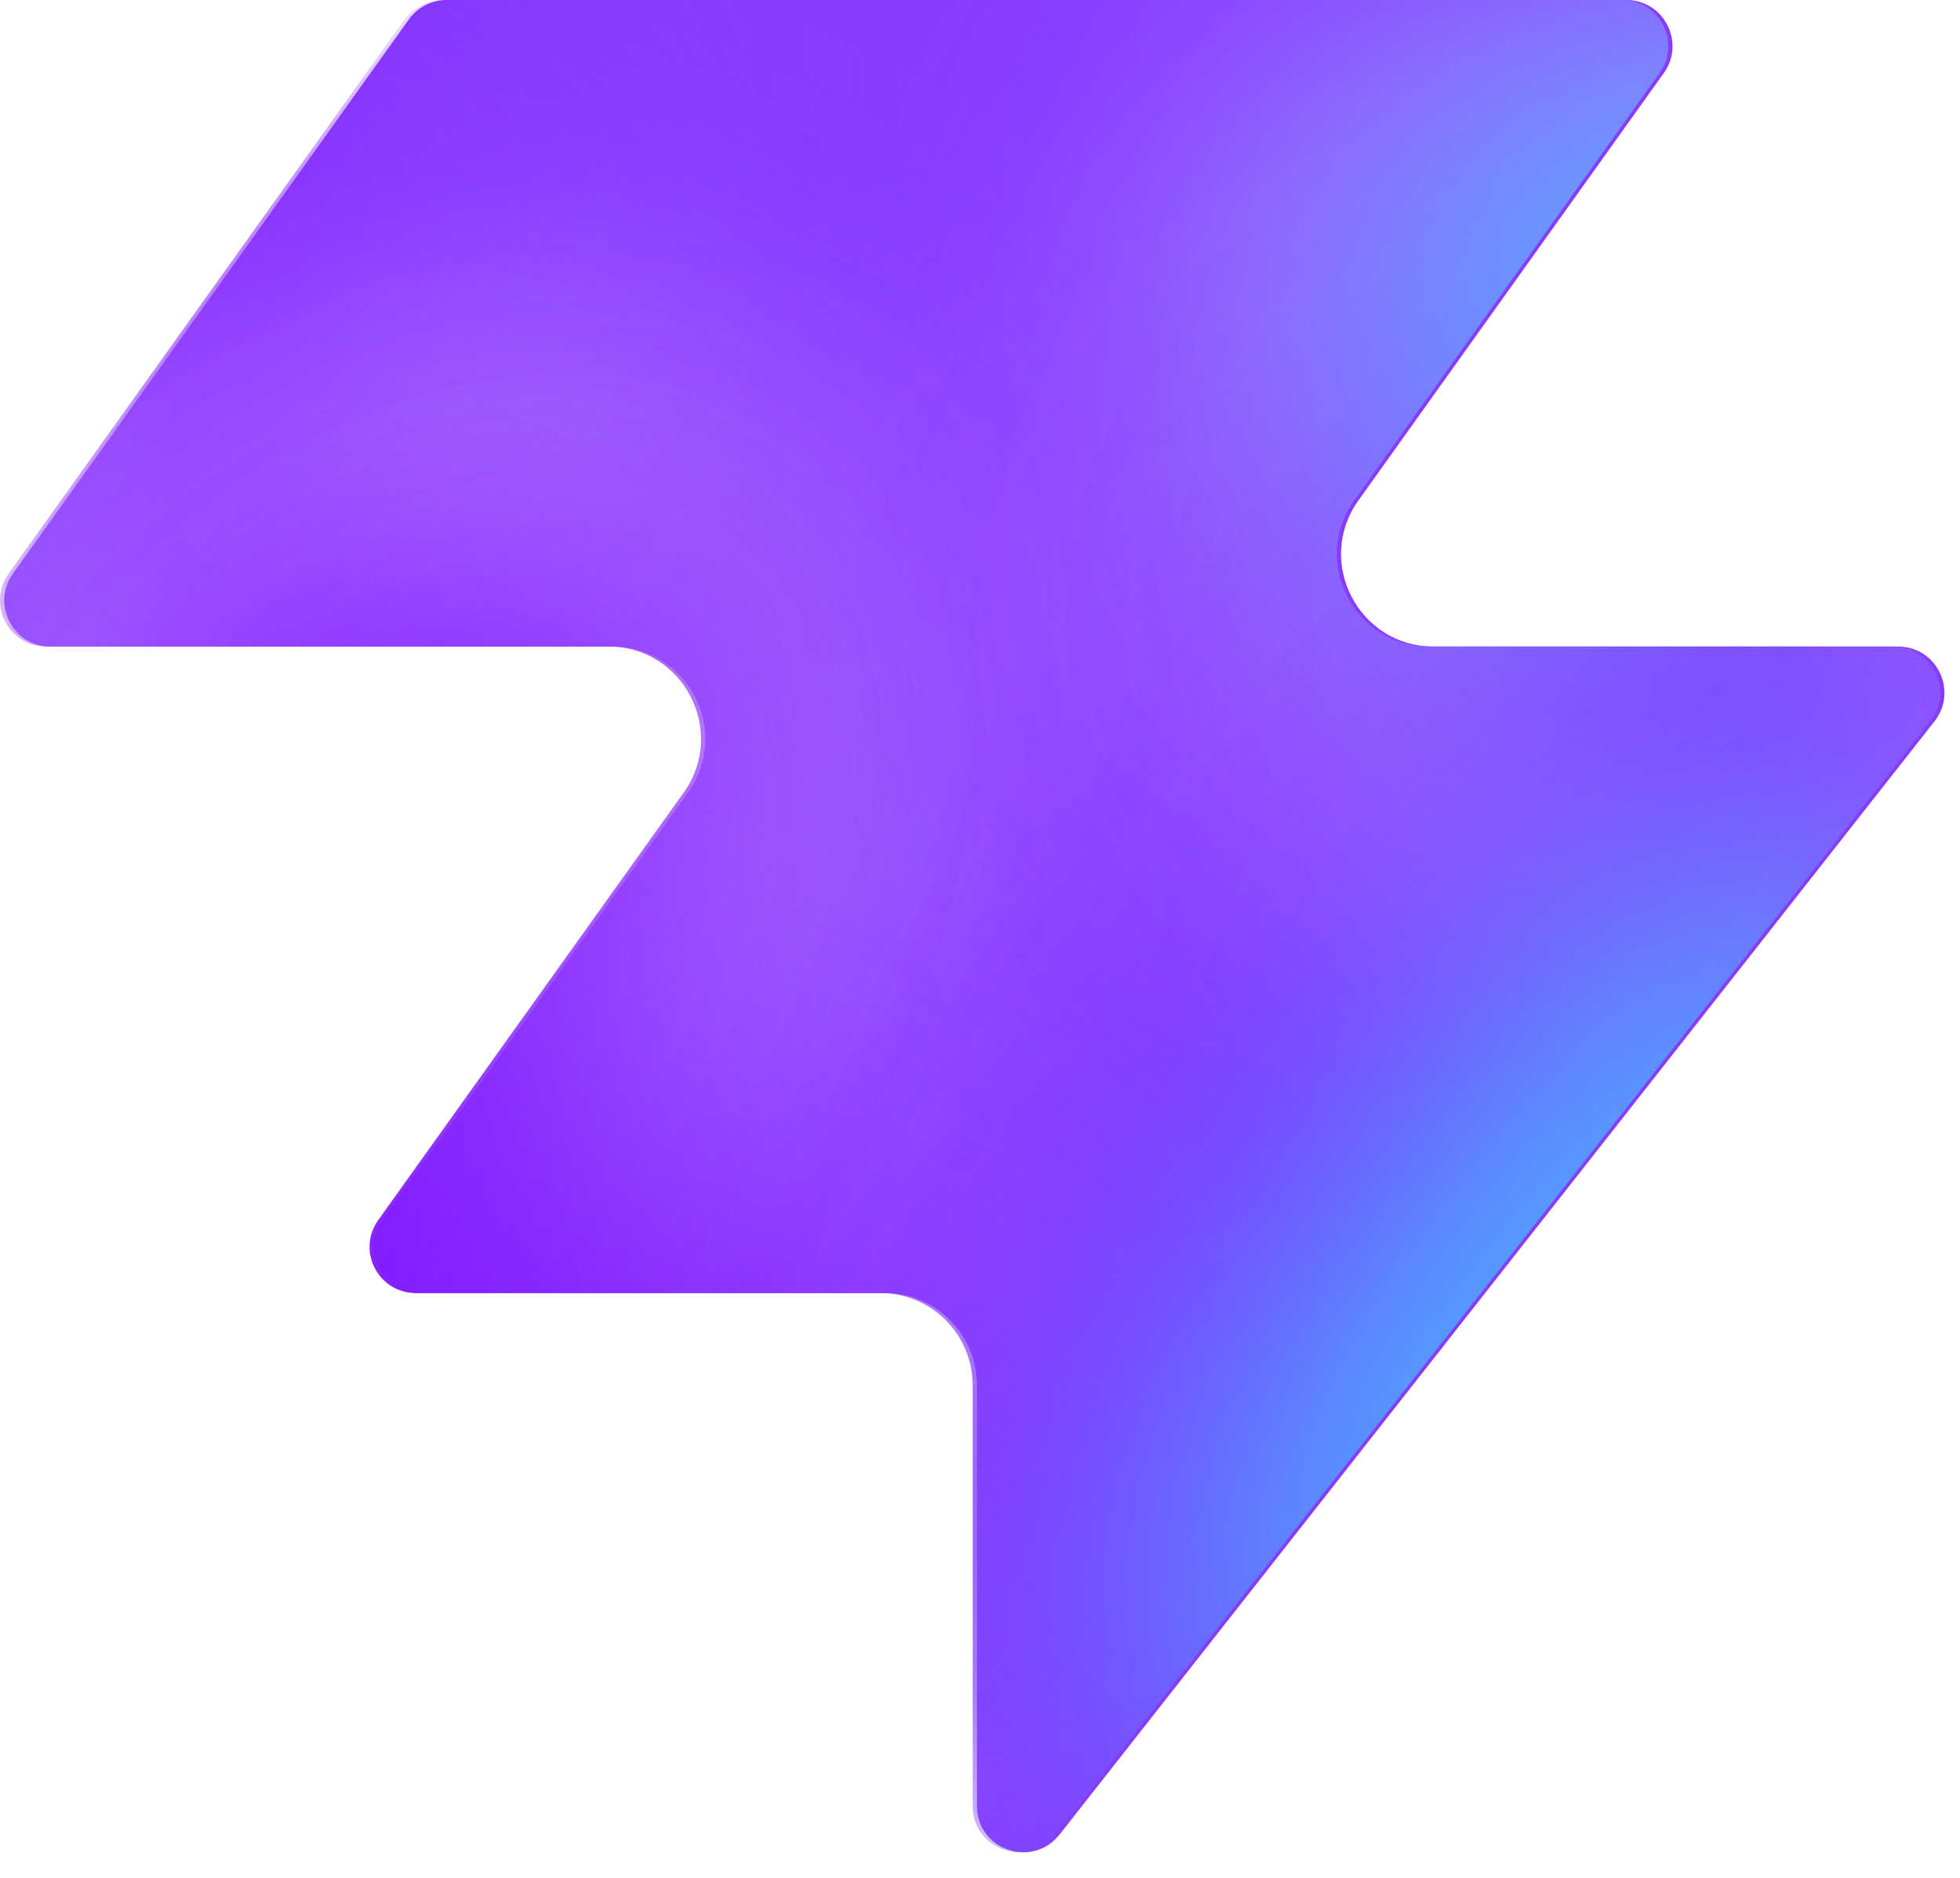
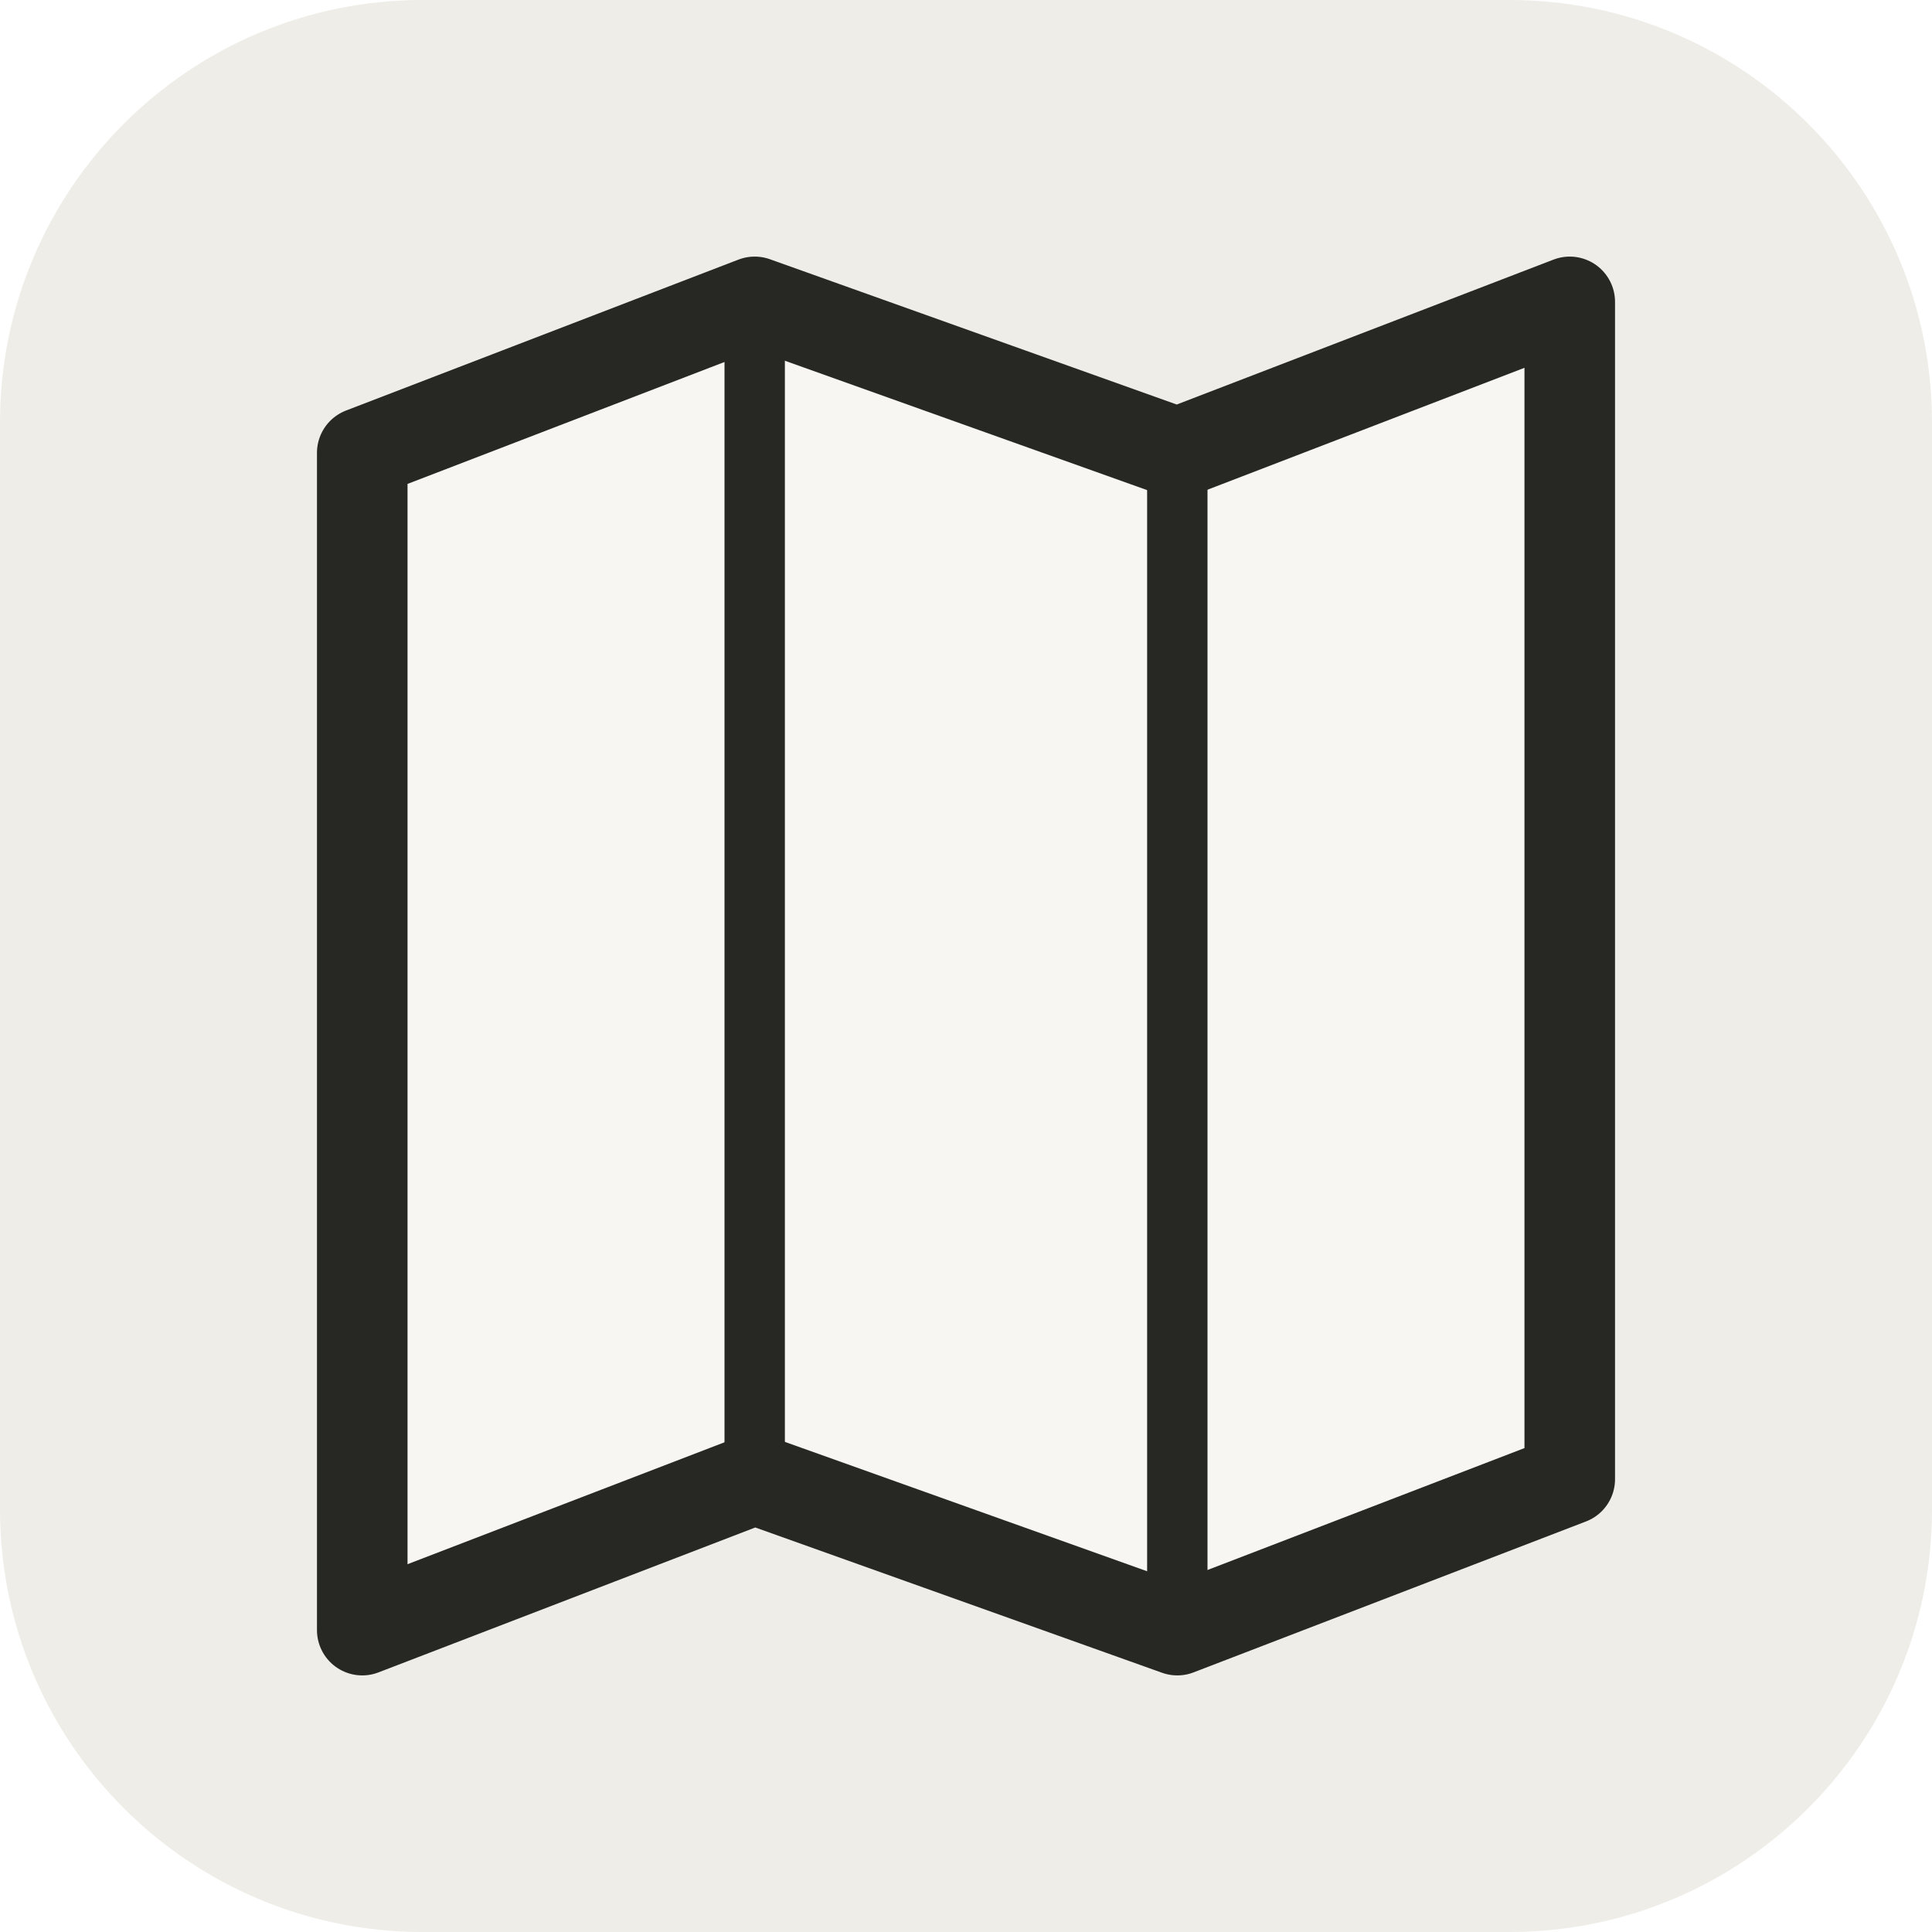
- <svg xmlns="http://www.w3.org/2000/svg" width="48" height="46" fill="none" viewBox="0 0 48 46">
-   <path fill="#863bff" d="M25.946 44.938c-.664.845-2.021.375-2.021-.698V33.937a2.26 2.26 0 0 0-2.262-2.262H10.287c-.92 0-1.456-1.04-.92-1.788l7.48-10.471c1.07-1.497 0-3.578-1.842-3.578H1.237c-.92 0-1.456-1.04-.92-1.788L10.013.474c.214-.297.556-.474.92-.474h28.894c.92 0 1.456 1.04.92 1.788l-7.48 10.471c-1.07 1.498 0 3.579 1.842 3.579h11.377c.943 0 1.473 1.088.89 1.83L25.947 44.94z" style="fill:#863bff;fill:color(display-p3 .525 .23 1);fill-opacity:1" />
-   <mask id="a" width="48" height="46" x="0" y="0" maskUnits="userSpaceOnUse" style="mask-type:alpha">
-     <path fill="#000" d="M25.842 44.938c-.664.844-2.021.375-2.021-.698V33.937a2.26 2.26 0 0 0-2.262-2.262H10.183c-.92 0-1.456-1.04-.92-1.788l7.48-10.471c1.07-1.498 0-3.579-1.842-3.579H1.133c-.92 0-1.456-1.04-.92-1.787L9.91.473c.214-.297.556-.474.92-.474h28.894c.92 0 1.456 1.04.92 1.788l-7.48 10.471c-1.07 1.498 0 3.578 1.842 3.578h11.377c.943 0 1.473 1.088.89 1.832L25.843 44.94z" style="fill:#000;fill-opacity:1" />
-   </mask>
-   <g mask="url(#a)">
-     <g filter="url(#b)">
-       <ellipse cx="5.508" cy="14.704" fill="#ede6ff" rx="5.508" ry="14.704" style="fill:#ede6ff;fill:color(display-p3 .927 .903 1);fill-opacity:1" transform="matrix(.00324 1 1 -.00324 -4.47 31.516)" />
-     </g>
-     <g filter="url(#c)">
-       <ellipse cx="10.399" cy="29.851" fill="#ede6ff" rx="10.399" ry="29.851" style="fill:#ede6ff;fill:color(display-p3 .927 .903 1);fill-opacity:1" transform="matrix(.00324 1 1 -.00324 -39.328 7.883)" />
-     </g>
-     <g filter="url(#d)">
-       <ellipse cx="5.508" cy="30.487" fill="#7e14ff" rx="5.508" ry="30.487" style="fill:#7e14ff;fill:color(display-p3 .492 .077 1);fill-opacity:1" transform="rotate(89.814 -25.913 -14.639)scale(1 -1)" />
-     </g>
-     <g filter="url(#e)">
-       <ellipse cx="5.508" cy="30.599" fill="#7e14ff" rx="5.508" ry="30.599" style="fill:#7e14ff;fill:color(display-p3 .492 .077 1);fill-opacity:1" transform="rotate(89.814 -32.644 -3.334)scale(1 -1)" />
-     </g>
-     <g filter="url(#f)">
-       <ellipse cx="5.508" cy="30.599" fill="#7e14ff" rx="5.508" ry="30.599" style="fill:#7e14ff;fill:color(display-p3 .492 .077 1);fill-opacity:1" transform="matrix(.00324 1 1 -.00324 -34.34 30.47)" />
-     </g>
-     <g filter="url(#g)">
-       <ellipse cx="14.072" cy="22.078" fill="#ede6ff" rx="14.072" ry="22.078" style="fill:#ede6ff;fill:color(display-p3 .927 .903 1);fill-opacity:1" transform="rotate(93.35 24.506 48.493)scale(-1 1)" />
-     </g>
-     <g filter="url(#h)">
-       <ellipse cx="3.47" cy="21.501" fill="#7e14ff" rx="3.47" ry="21.501" style="fill:#7e14ff;fill:color(display-p3 .492 .077 1);fill-opacity:1" transform="rotate(89.009 28.708 47.59)scale(-1 1)" />
-     </g>
-     <g filter="url(#i)">
-       <ellipse cx="3.47" cy="21.501" fill="#7e14ff" rx="3.47" ry="21.501" style="fill:#7e14ff;fill:color(display-p3 .492 .077 1);fill-opacity:1" transform="rotate(89.009 28.708 47.59)scale(-1 1)" />
-     </g>
-     <g filter="url(#j)">
-       <ellipse cx=".387" cy="8.972" fill="#7e14ff" rx="4.407" ry="29.108" style="fill:#7e14ff;fill:color(display-p3 .492 .077 1);fill-opacity:1" transform="rotate(39.51 .387 8.972)" />
-     </g>
-     <g filter="url(#k)">
-       <ellipse cx="47.523" cy="-6.092" fill="#7e14ff" rx="4.407" ry="29.108" style="fill:#7e14ff;fill:color(display-p3 .492 .077 1);fill-opacity:1" transform="rotate(37.892 47.523 -6.092)" />
-     </g>
-     <g filter="url(#l)">
-       <ellipse cx="41.412" cy="6.333" fill="#47bfff" rx="5.971" ry="9.665" style="fill:#47bfff;fill:color(display-p3 .28 .748 1);fill-opacity:1" transform="rotate(37.892 41.412 6.333)" />
-     </g>
-     <g filter="url(#m)">
-       <ellipse cx="-1.879" cy="38.332" fill="#7e14ff" rx="4.407" ry="29.108" style="fill:#7e14ff;fill:color(display-p3 .492 .077 1);fill-opacity:1" transform="rotate(37.892 -1.88 38.332)" />
-     </g>
-     <g filter="url(#n)">
-       <ellipse cx="-1.879" cy="38.332" fill="#7e14ff" rx="4.407" ry="29.108" style="fill:#7e14ff;fill:color(display-p3 .492 .077 1);fill-opacity:1" transform="rotate(37.892 -1.88 38.332)" />
-     </g>
-     <g filter="url(#o)">
-       <ellipse cx="35.651" cy="29.907" fill="#7e14ff" rx="4.407" ry="29.108" style="fill:#7e14ff;fill:color(display-p3 .492 .077 1);fill-opacity:1" transform="rotate(37.892 35.651 29.907)" />
-     </g>
-     <g filter="url(#p)">
-       <ellipse cx="38.418" cy="32.4" fill="#47bfff" rx="5.971" ry="15.297" style="fill:#47bfff;fill:color(display-p3 .28 .748 1);fill-opacity:1" transform="rotate(37.892 38.418 32.4)" />
-     </g>
-   </g>
-   <defs>
-     <filter id="b" width="60.045" height="41.654" x="-19.77" y="16.149" color-interpolation-filters="sRGB" filterUnits="userSpaceOnUse">
-       <feFlood flood-opacity="0" result="BackgroundImageFix" />
-       <feBlend in="SourceGraphic" in2="BackgroundImageFix" result="shape" />
-       <feGaussianBlur result="effect1_foregroundBlur_2002_17158" stdDeviation="7.659" />
-     </filter>
-     <filter id="c" width="90.34" height="51.437" x="-54.613" y="-7.533" color-interpolation-filters="sRGB" filterUnits="userSpaceOnUse">
-       <feFlood flood-opacity="0" result="BackgroundImageFix" />
-       <feBlend in="SourceGraphic" in2="BackgroundImageFix" result="shape" />
-       <feGaussianBlur result="effect1_foregroundBlur_2002_17158" stdDeviation="7.659" />
-     </filter>
-     <filter id="d" width="79.355" height="29.4" x="-49.64" y="2.03" color-interpolation-filters="sRGB" filterUnits="userSpaceOnUse">
-       <feFlood flood-opacity="0" result="BackgroundImageFix" />
-       <feBlend in="SourceGraphic" in2="BackgroundImageFix" result="shape" />
-       <feGaussianBlur result="effect1_foregroundBlur_2002_17158" stdDeviation="4.596" />
-     </filter>
-     <filter id="e" width="79.579" height="29.4" x="-45.045" y="20.029" color-interpolation-filters="sRGB" filterUnits="userSpaceOnUse">
-       <feFlood flood-opacity="0" result="BackgroundImageFix" />
-       <feBlend in="SourceGraphic" in2="BackgroundImageFix" result="shape" />
-       <feGaussianBlur result="effect1_foregroundBlur_2002_17158" stdDeviation="4.596" />
-     </filter>
-     <filter id="f" width="79.579" height="29.4" x="-43.513" y="21.178" color-interpolation-filters="sRGB" filterUnits="userSpaceOnUse">
-       <feFlood flood-opacity="0" result="BackgroundImageFix" />
-       <feBlend in="SourceGraphic" in2="BackgroundImageFix" result="shape" />
-       <feGaussianBlur result="effect1_foregroundBlur_2002_17158" stdDeviation="4.596" />
-     </filter>
-     <filter id="g" width="74.749" height="58.852" x="15.756" y="-17.901" color-interpolation-filters="sRGB" filterUnits="userSpaceOnUse">
-       <feFlood flood-opacity="0" result="BackgroundImageFix" />
-       <feBlend in="SourceGraphic" in2="BackgroundImageFix" result="shape" />
-       <feGaussianBlur result="effect1_foregroundBlur_2002_17158" stdDeviation="7.659" />
-     </filter>
-     <filter id="h" width="61.377" height="25.362" x="23.548" y="2.284" color-interpolation-filters="sRGB" filterUnits="userSpaceOnUse">
-       <feFlood flood-opacity="0" result="BackgroundImageFix" />
-       <feBlend in="SourceGraphic" in2="BackgroundImageFix" result="shape" />
-       <feGaussianBlur result="effect1_foregroundBlur_2002_17158" stdDeviation="4.596" />
-     </filter>
-     <filter id="i" width="61.377" height="25.362" x="23.548" y="2.284" color-interpolation-filters="sRGB" filterUnits="userSpaceOnUse">
-       <feFlood flood-opacity="0" result="BackgroundImageFix" />
-       <feBlend in="SourceGraphic" in2="BackgroundImageFix" result="shape" />
-       <feGaussianBlur result="effect1_foregroundBlur_2002_17158" stdDeviation="4.596" />
-     </filter>
-     <filter id="j" width="56.045" height="63.649" x="-27.636" y="-22.853" color-interpolation-filters="sRGB" filterUnits="userSpaceOnUse">
-       <feFlood flood-opacity="0" result="BackgroundImageFix" />
-       <feBlend in="SourceGraphic" in2="BackgroundImageFix" result="shape" />
-       <feGaussianBlur result="effect1_foregroundBlur_2002_17158" stdDeviation="4.596" />
-     </filter>
-     <filter id="k" width="54.814" height="64.646" x="20.116" y="-38.415" color-interpolation-filters="sRGB" filterUnits="userSpaceOnUse">
-       <feFlood flood-opacity="0" result="BackgroundImageFix" />
-       <feBlend in="SourceGraphic" in2="BackgroundImageFix" result="shape" />
-       <feGaussianBlur result="effect1_foregroundBlur_2002_17158" stdDeviation="4.596" />
-     </filter>
-     <filter id="l" width="33.541" height="35.313" x="24.641" y="-11.323" color-interpolation-filters="sRGB" filterUnits="userSpaceOnUse">
-       <feFlood flood-opacity="0" result="BackgroundImageFix" />
-       <feBlend in="SourceGraphic" in2="BackgroundImageFix" result="shape" />
-       <feGaussianBlur result="effect1_foregroundBlur_2002_17158" stdDeviation="4.596" />
-     </filter>
-     <filter id="m" width="54.814" height="64.646" x="-29.286" y="6.009" color-interpolation-filters="sRGB" filterUnits="userSpaceOnUse">
-       <feFlood flood-opacity="0" result="BackgroundImageFix" />
-       <feBlend in="SourceGraphic" in2="BackgroundImageFix" result="shape" />
-       <feGaussianBlur result="effect1_foregroundBlur_2002_17158" stdDeviation="4.596" />
-     </filter>
-     <filter id="n" width="54.814" height="64.646" x="-29.286" y="6.009" color-interpolation-filters="sRGB" filterUnits="userSpaceOnUse">
-       <feFlood flood-opacity="0" result="BackgroundImageFix" />
-       <feBlend in="SourceGraphic" in2="BackgroundImageFix" result="shape" />
-       <feGaussianBlur result="effect1_foregroundBlur_2002_17158" stdDeviation="4.596" />
-     </filter>
-     <filter id="o" width="54.814" height="64.646" x="8.244" y="-2.416" color-interpolation-filters="sRGB" filterUnits="userSpaceOnUse">
-       <feFlood flood-opacity="0" result="BackgroundImageFix" />
-       <feBlend in="SourceGraphic" in2="BackgroundImageFix" result="shape" />
-       <feGaussianBlur result="effect1_foregroundBlur_2002_17158" stdDeviation="4.596" />
-     </filter>
-     <filter id="p" width="39.409" height="43.623" x="18.713" y="10.588" color-interpolation-filters="sRGB" filterUnits="userSpaceOnUse">
-       <feFlood flood-opacity="0" result="BackgroundImageFix" />
-       <feBlend in="SourceGraphic" in2="BackgroundImageFix" result="shape" />
-       <feGaussianBlur result="effect1_foregroundBlur_2002_17158" stdDeviation="4.596" />
-     </filter>
-   </defs>
+ <svg xmlns="http://www.w3.org/2000/svg" viewBox="0 0 64 64">
+   <rect width="64" height="64" rx="14" fill="#eeede8" />
+   <path d="m12 15 13-5 14 5 13-5v39l-13 5-14-5-13 5Z" fill="#f7f6f2" stroke="#272823" stroke-width="3" stroke-linejoin="round" />
+   <path d="M25 10v39m14-34v39" fill="none" stroke="#272823" stroke-width="2" />
</svg>
